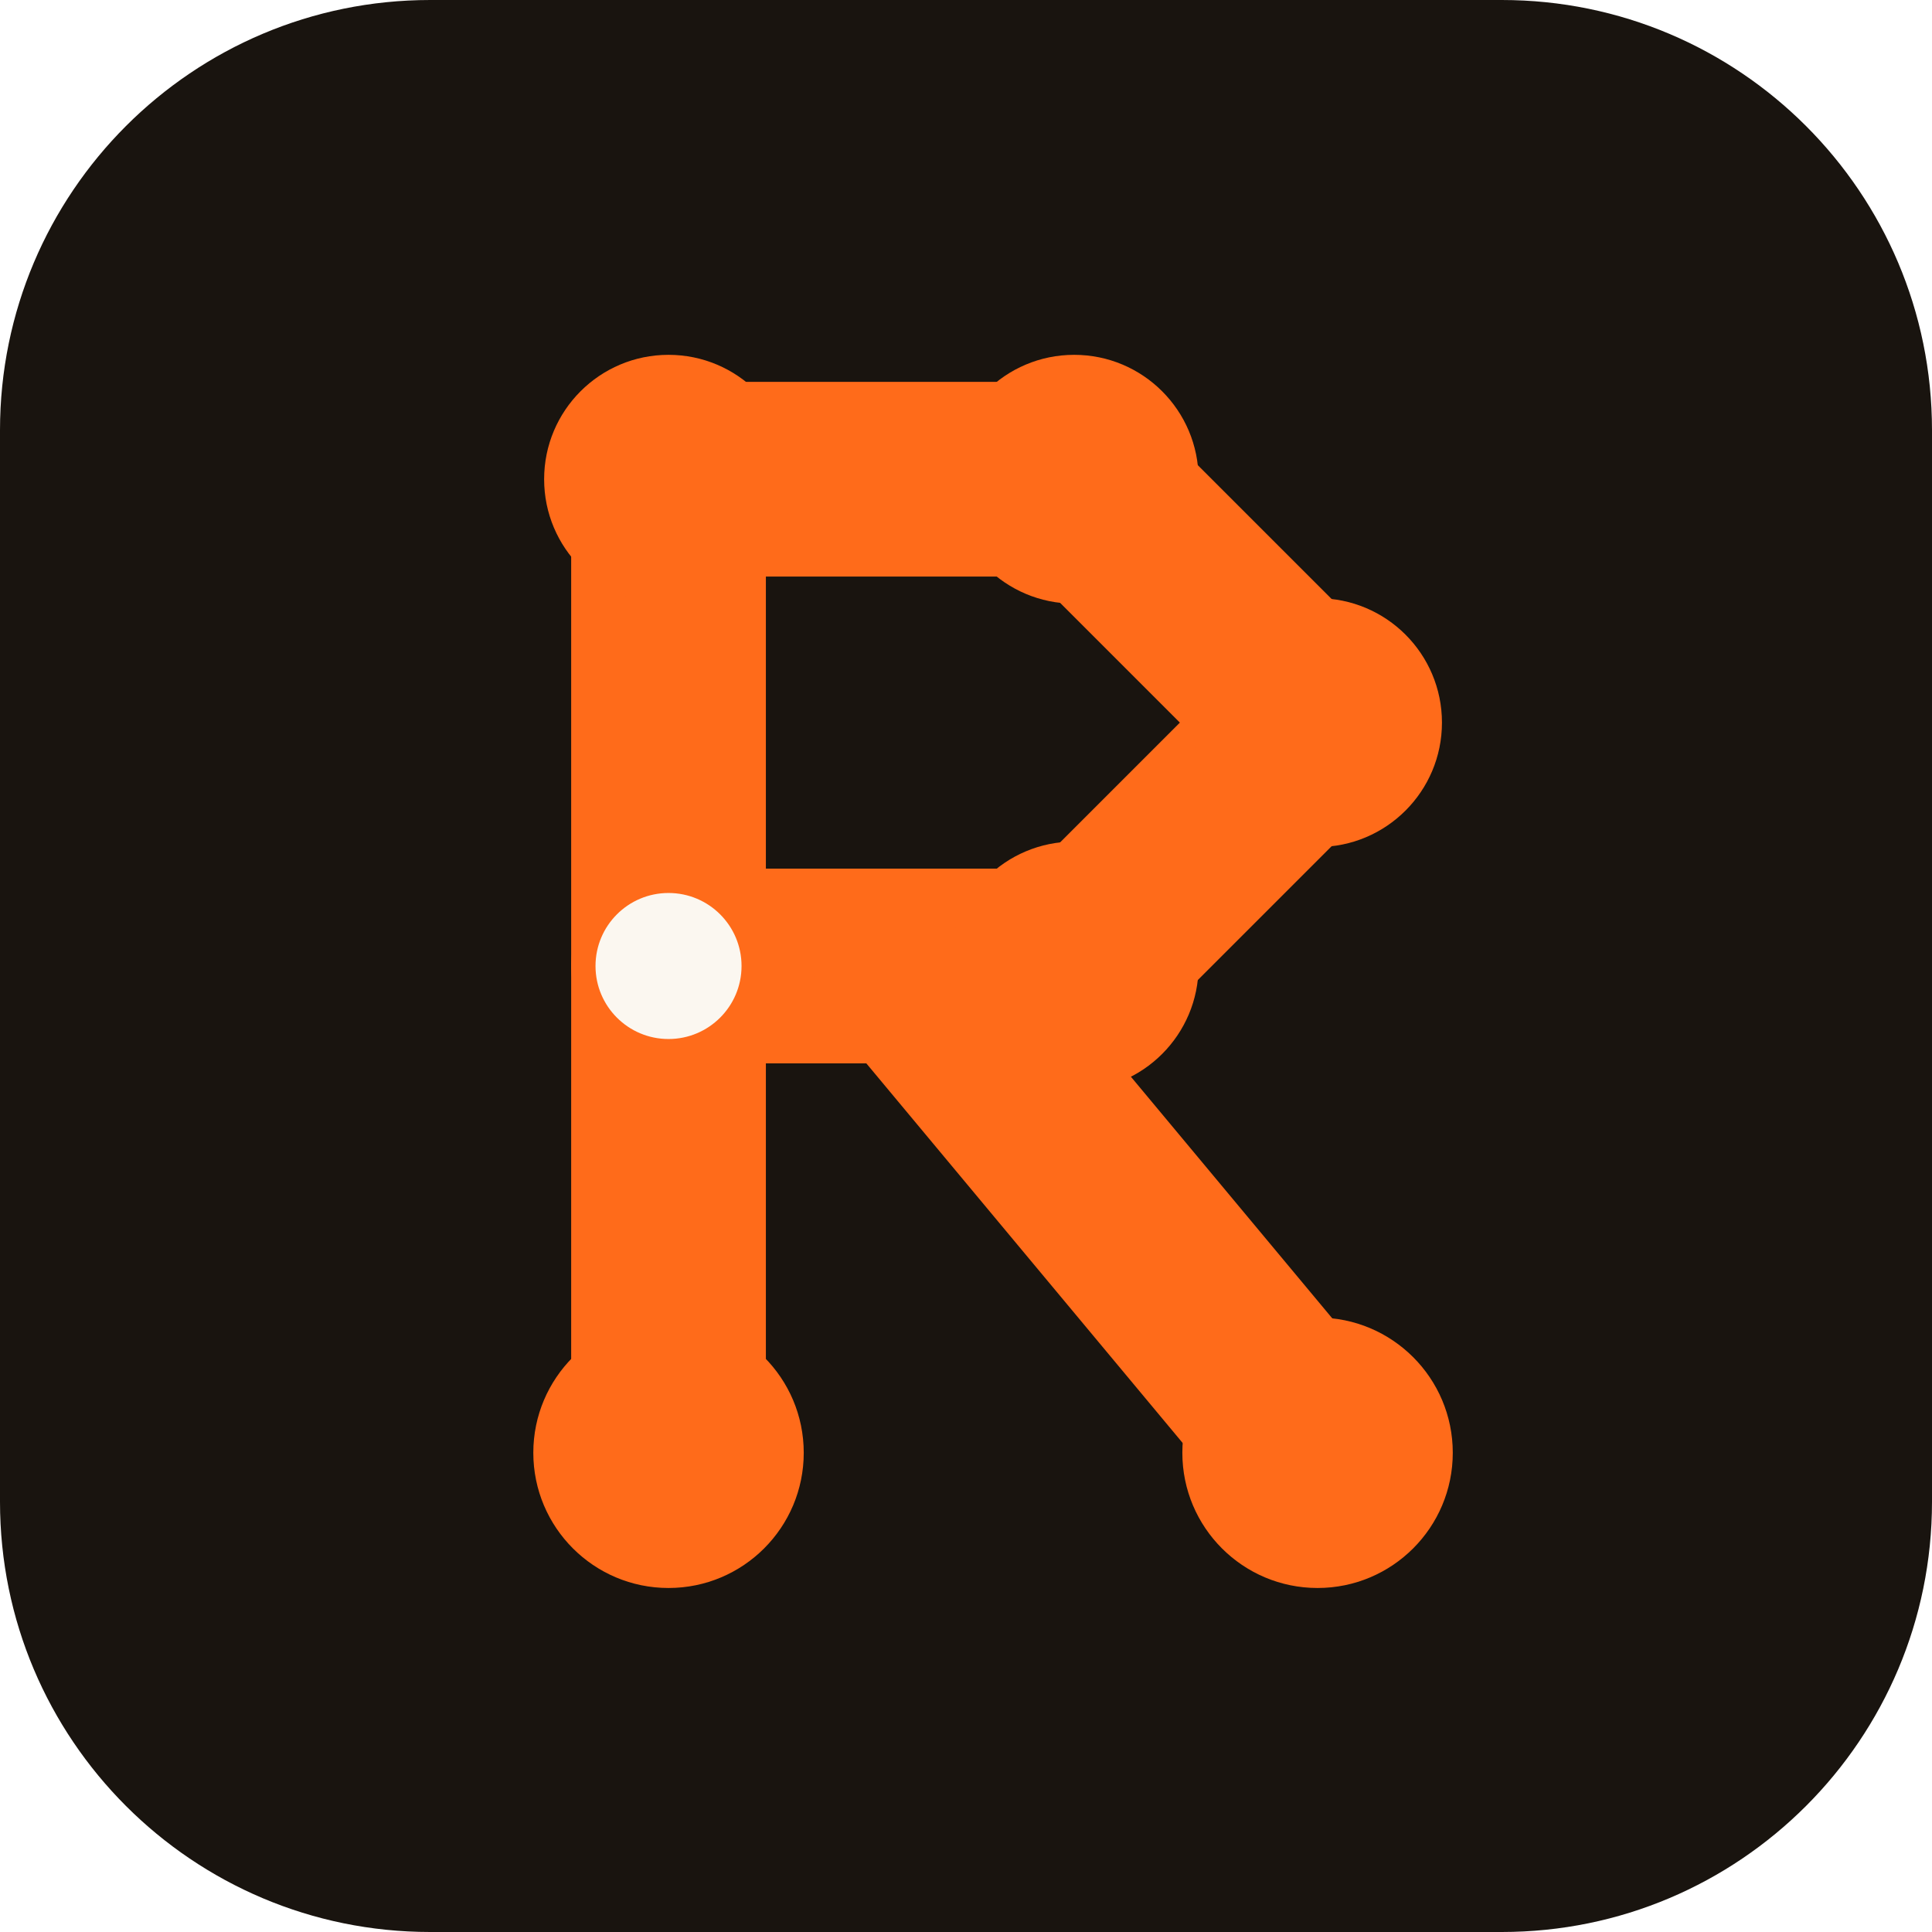
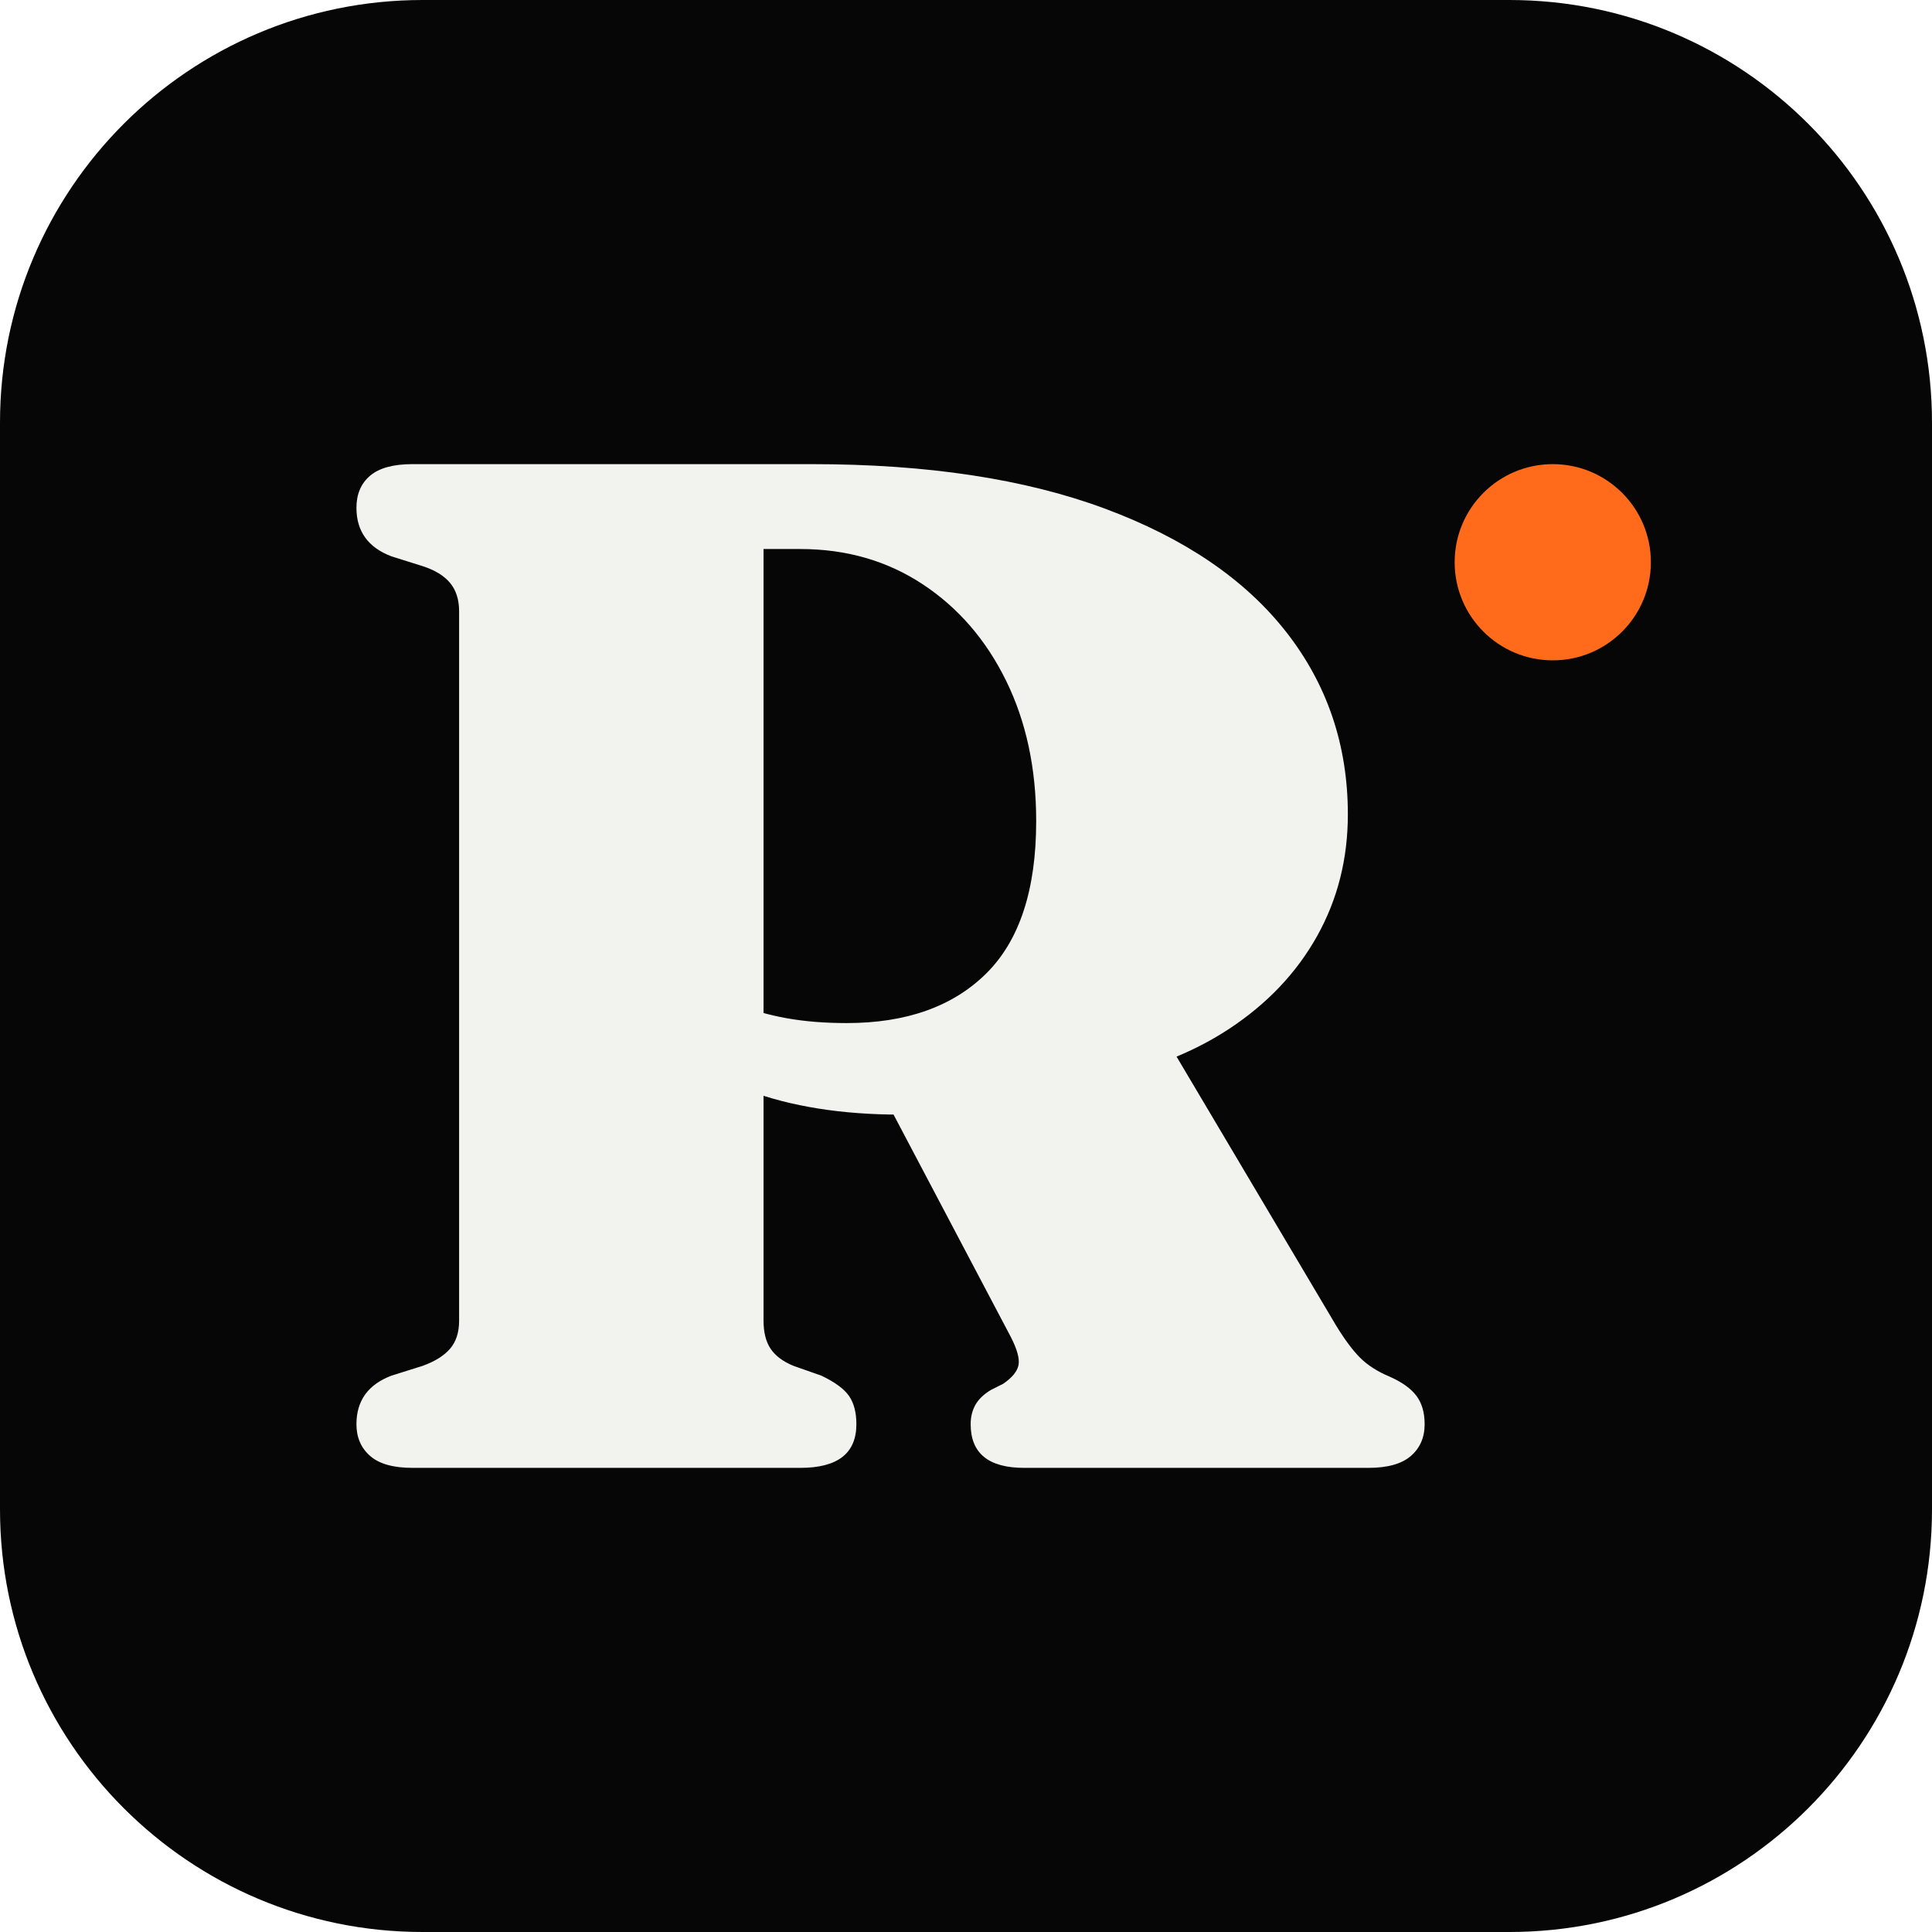
<svg xmlns="http://www.w3.org/2000/svg" width="512" height="512" viewBox="0 0 512 512" role="img" aria-label="Rahul Bonala">
-   <rect width="512" height="512" rx="114" fill="#19140f" />
-   <svg x="84" y="84" width="344" height="344" viewBox="0 0 24 24">
-     <g stroke="#ff6b1a" stroke-width="3.6" stroke-linecap="round" fill="none">
-       <path d="M6.5 21V3" />
-       <path d="M6.5 3h7.5" />
-       <path d="M14 3l4.5 4.5" />
-       <path d="M18.5 7.5L14 12" />
-       <path d="M14 12H6.5" />
-       <path d="M11 12l7.5 9" />
-     </g>
-     <g fill="#ff6b1a">
-       <circle cx="6.5" cy="3" r="2.3" />
-       <circle cx="14" cy="3" r="2.3" />
-       <circle cx="18.5" cy="7.5" r="2.3" />
-       <circle cx="14" cy="12" r="2.3" />
-       <circle cx="6.5" cy="21" r="2.5" />
-       <circle cx="18.5" cy="21" r="2.5" />
-     </g>
-     <circle cx="6.5" cy="12" r="1.35" fill="#fbf7f0" data-role="accent" />
-   </svg>
+   <rect width="512" height="512" rx="112" fill="#060607" />
+   <path fill="#f2f2ef" transform="translate(77.02 389.00) scale(0.19 -0.19)" d="M1474.609 911.499Q1474.609 818.4 1431.609 741.55Q1388.609 664.7 1308.809 612.2Q1229.009 559.7 1117.709 539.7Q1067.908 530.4 1027.108 519.799Q986.307 509.199 944.957 500.949Q903.606 492.699 851.005 492.699Q788.805 492.699 735.606 501.249Q682.406 509.799 639.656 525.899Q596.907 541.999 561.807 563.499L563.906 679.001Q591.406 659.801 622.706 646.901Q654.005 634.001 691.654 627.201Q729.304 620.401 775.604 620.401Q900.202 620.401 970.051 689.4Q1039.9 758.4 1039.9 902.099Q1039.9 1012.399 997.901 1097.948Q955.901 1183.498 881.452 1232.548Q807.003 1281.598 710.805 1281.598H659.608V205.303Q659.608 180.903 669.458 166.153Q679.308 151.403 701.308 142.303L740.305 128.603Q768.906 114.902 779.006 100.052Q789.106 85.202 789.106 60.901Q789.106 0 711.004 0H169.901Q129.9 0 110.849 16.65Q91.799 33.301 91.799 60.901Q91.799 110.102 140.6 128.603L184.198 142.303Q209.899 151.603 222.449 166.253Q234.999 180.903 234.999 205.303V1194.697Q234.999 1219.097 222.449 1234.247Q209.899 1249.397 184.198 1257.697L140.6 1271.397Q91.799 1289.898 91.799 1339.099Q91.799 1367.699 110.849 1383.85Q129.9 1400 169.901 1400H726.905Q968.507 1400 1135.308 1338.1Q1302.109 1276.2 1388.359 1166.2Q1474.609 1056.2 1474.609 911.499ZM814.303 543.3 1226.211 589.601 1458.109 198.703Q1476.209 169.002 1491.959 153.352Q1507.709 137.703 1533.208 127.102Q1558.808 115.702 1570.258 100.452Q1581.708 85.202 1581.708 60.901Q1581.708 33.301 1562.557 16.65Q1543.407 0 1503.306 0H1023.202Q948.501 0 948.501 60.901Q948.501 76.101 955.101 87.852Q961.701 99.602 976.601 108.602L993.9 117.302Q1012.699 130.202 1015.249 143.402Q1017.799 156.602 1004.499 182.602Z" />
+   <circle cx="411.5" cy="149.0" r="26" fill="#ff6b1a" />
</svg>
